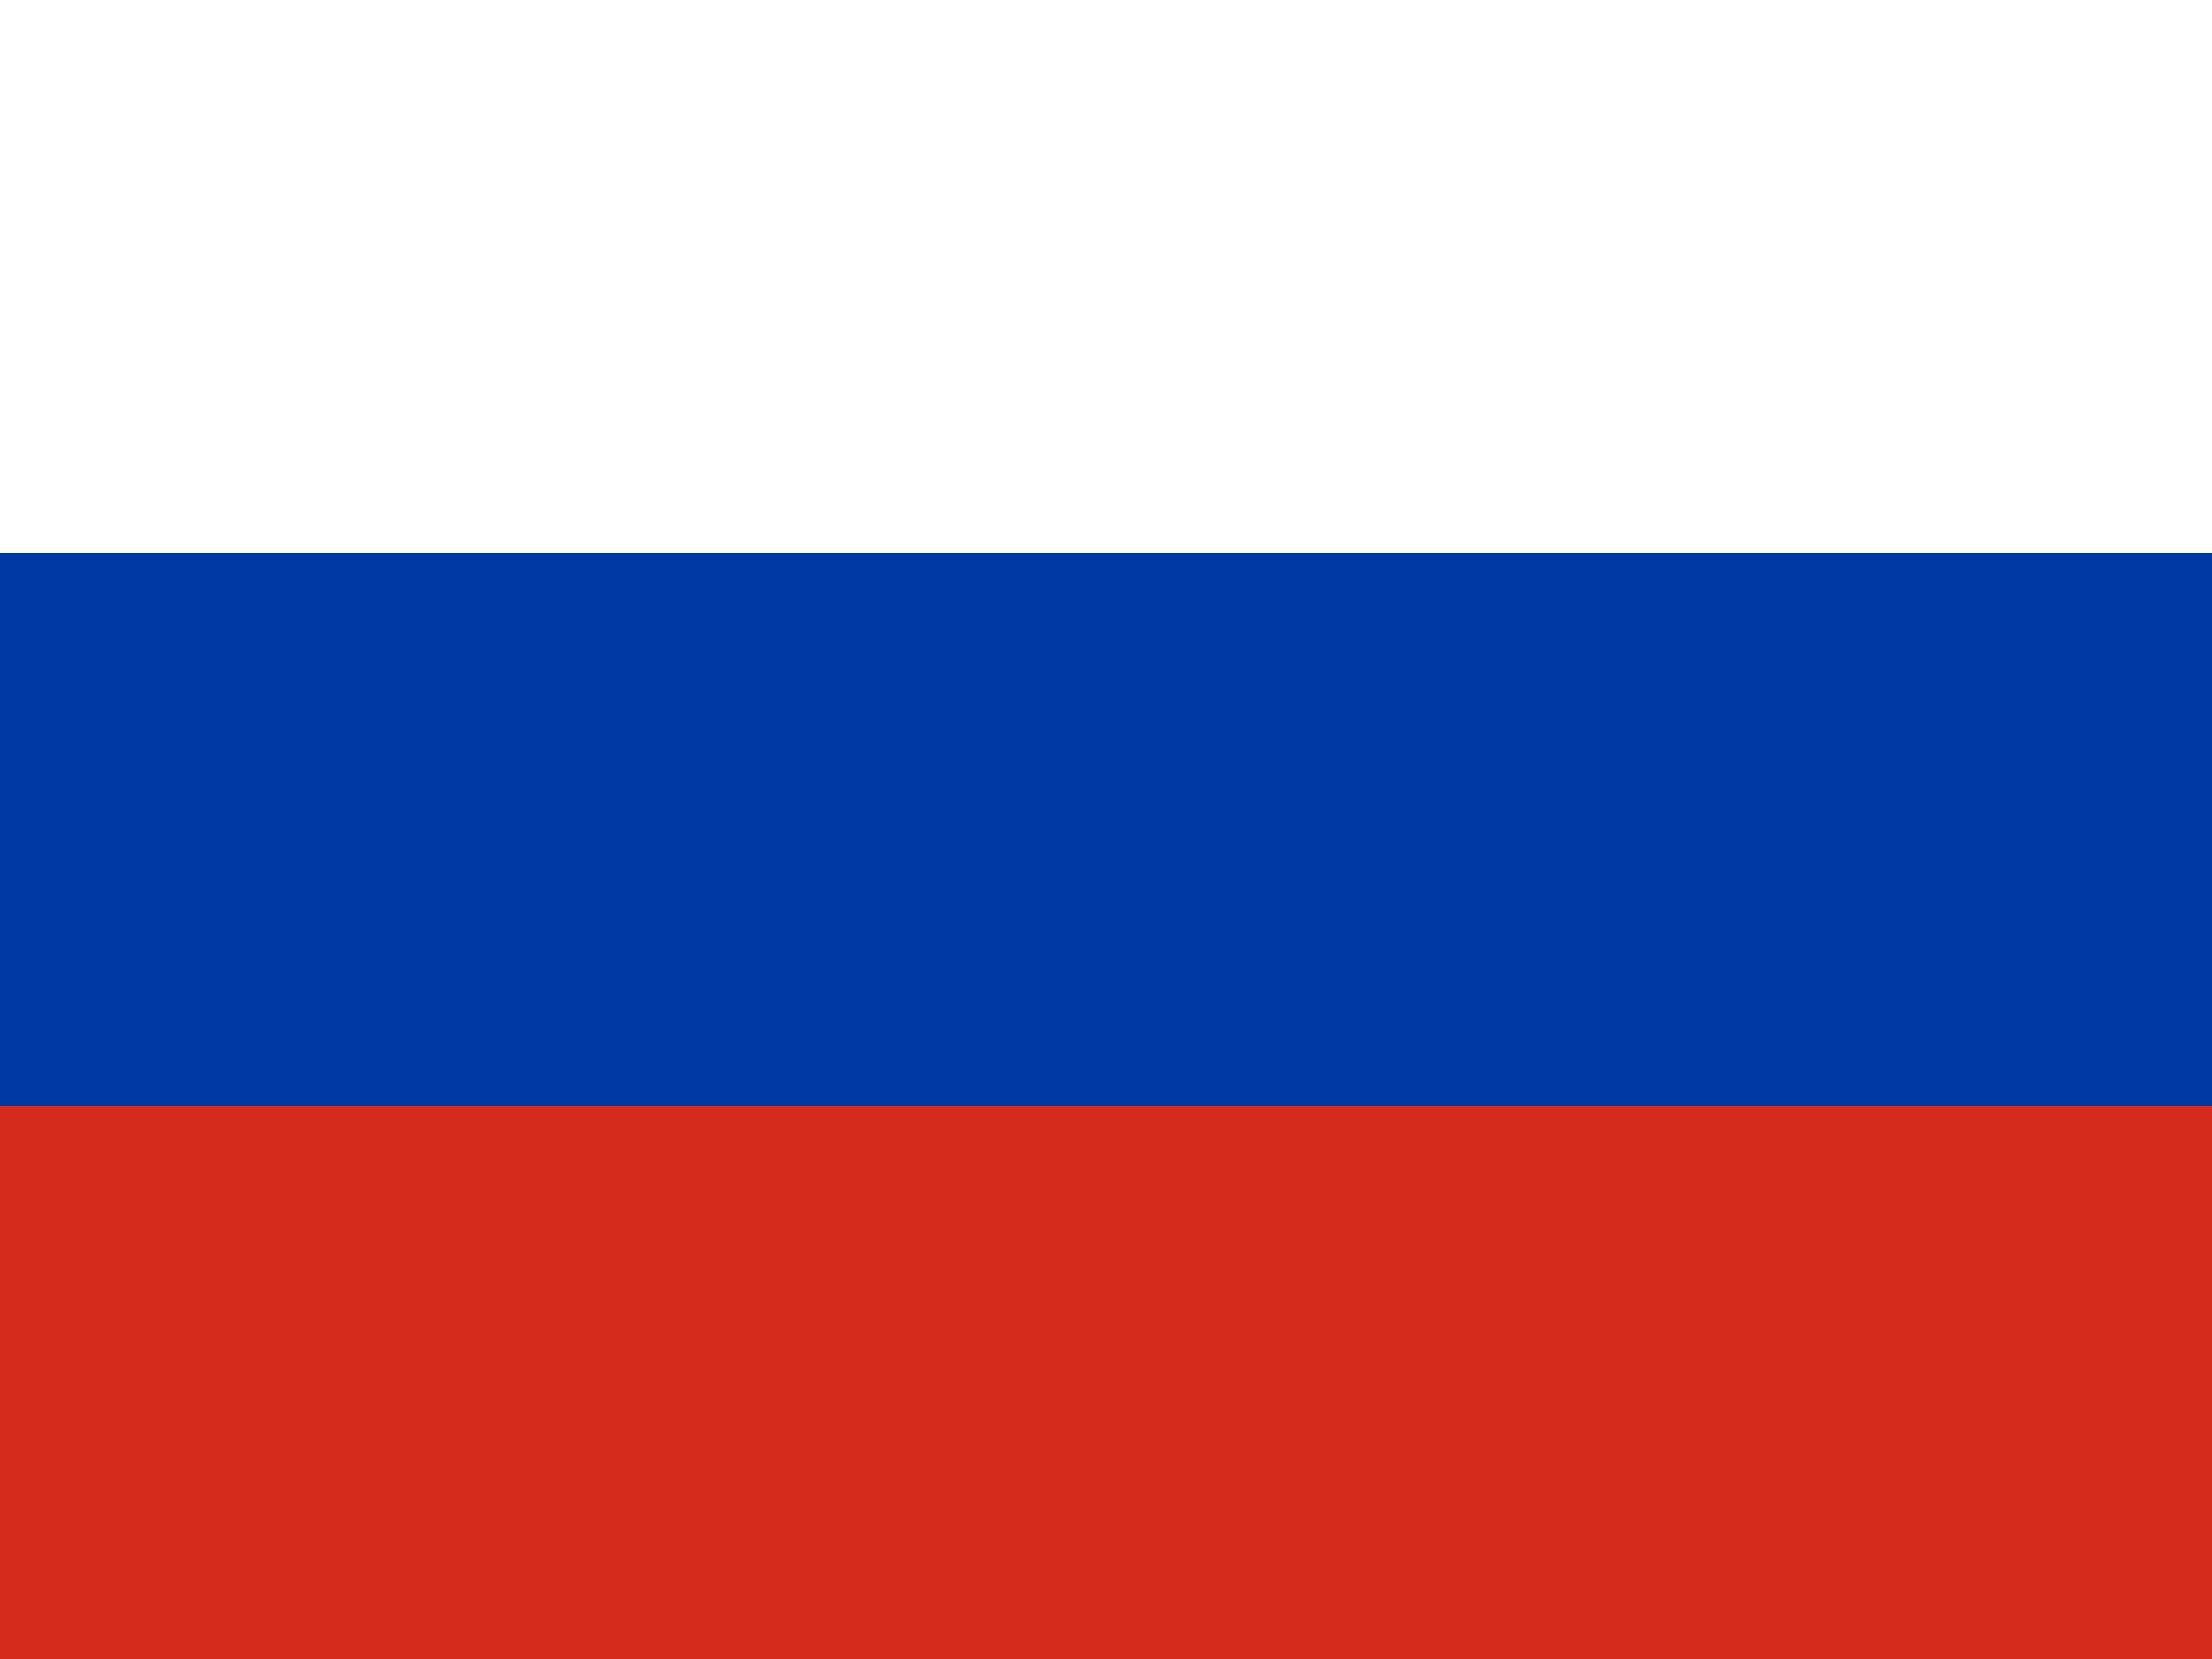
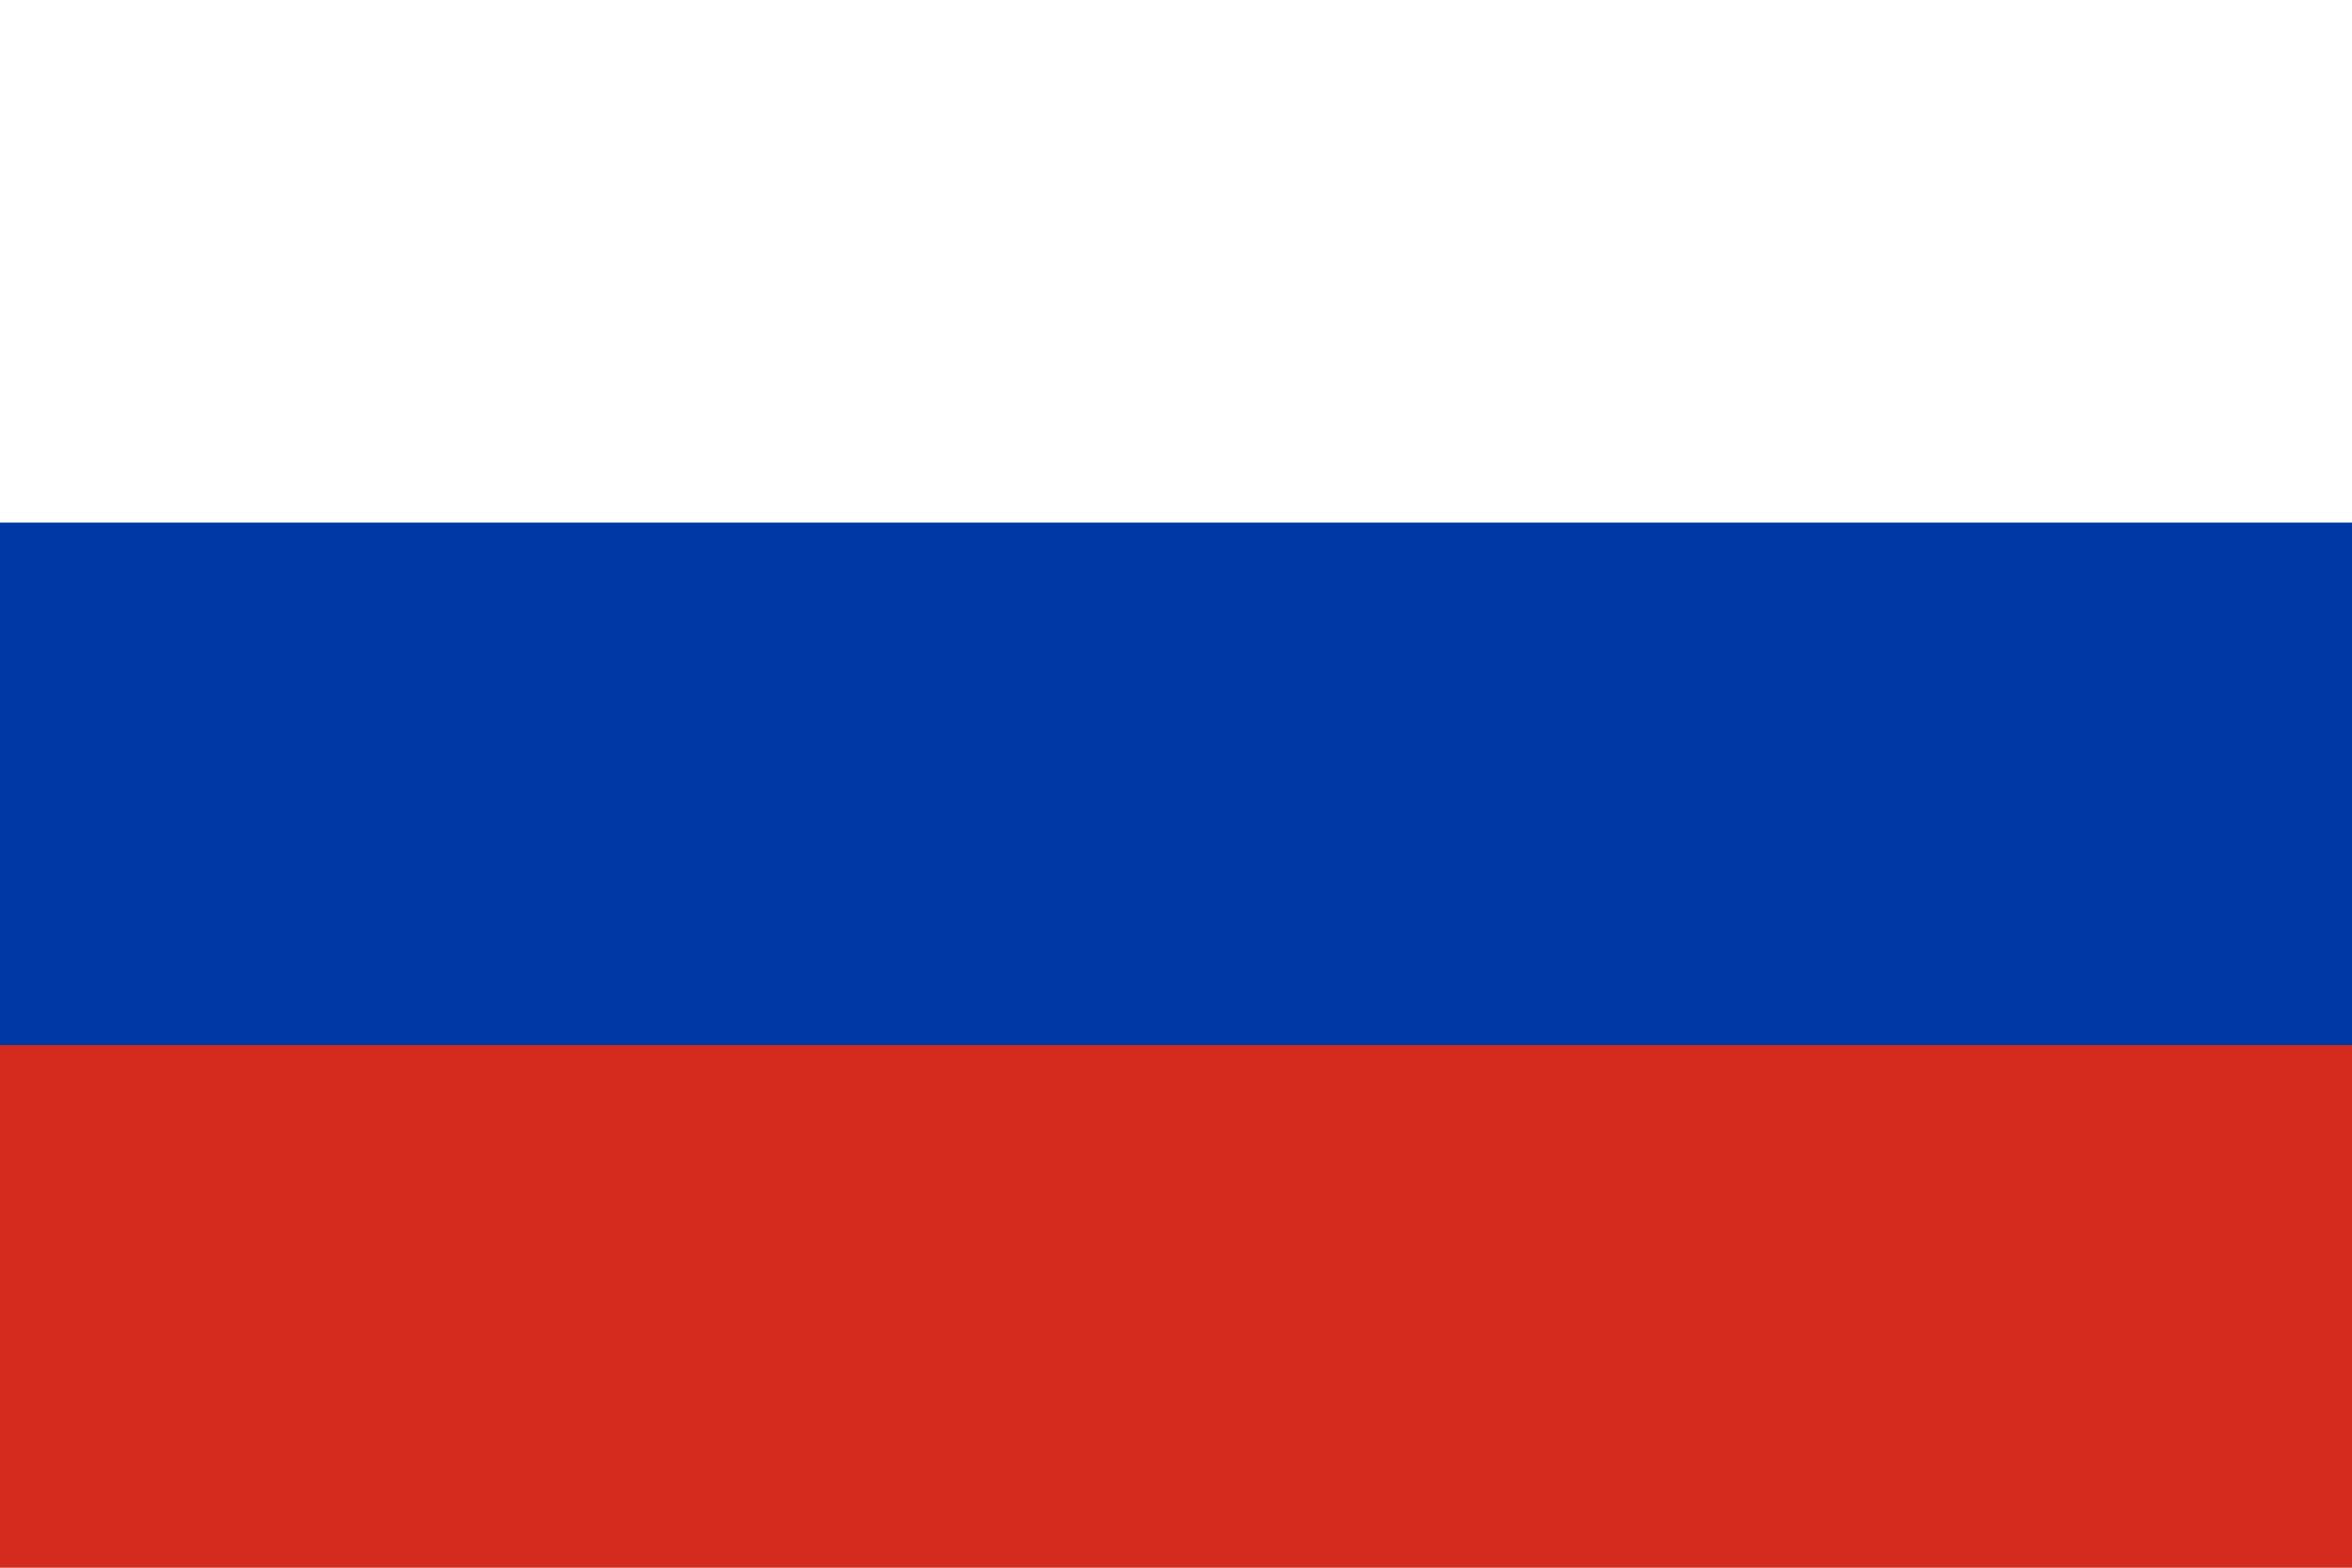
- <svg xmlns="http://www.w3.org/2000/svg" height="480" width="640" viewBox="0 0 640 480">
-   <g fill-rule="evenodd" stroke-width="1pt">
-     <path fill="#fff" d="M0 0h640v480H0z" />
-     <path fill="#0039a6" d="M0 160.003h640V480H0z" />
-     <path fill="#d52b1e" d="M0 319.997h640V480H0z" />
-   </g>
+ <svg xmlns="http://www.w3.org/2000/svg" viewBox="0 0 9 6" width="900" height="600">
+   <rect fill="#fff" width="9" height="3" />
+   <rect fill="#d52b1e" y="3" width="9" height="3" />
+   <rect fill="#0039a6" y="2" width="9" height="2" />
</svg>
